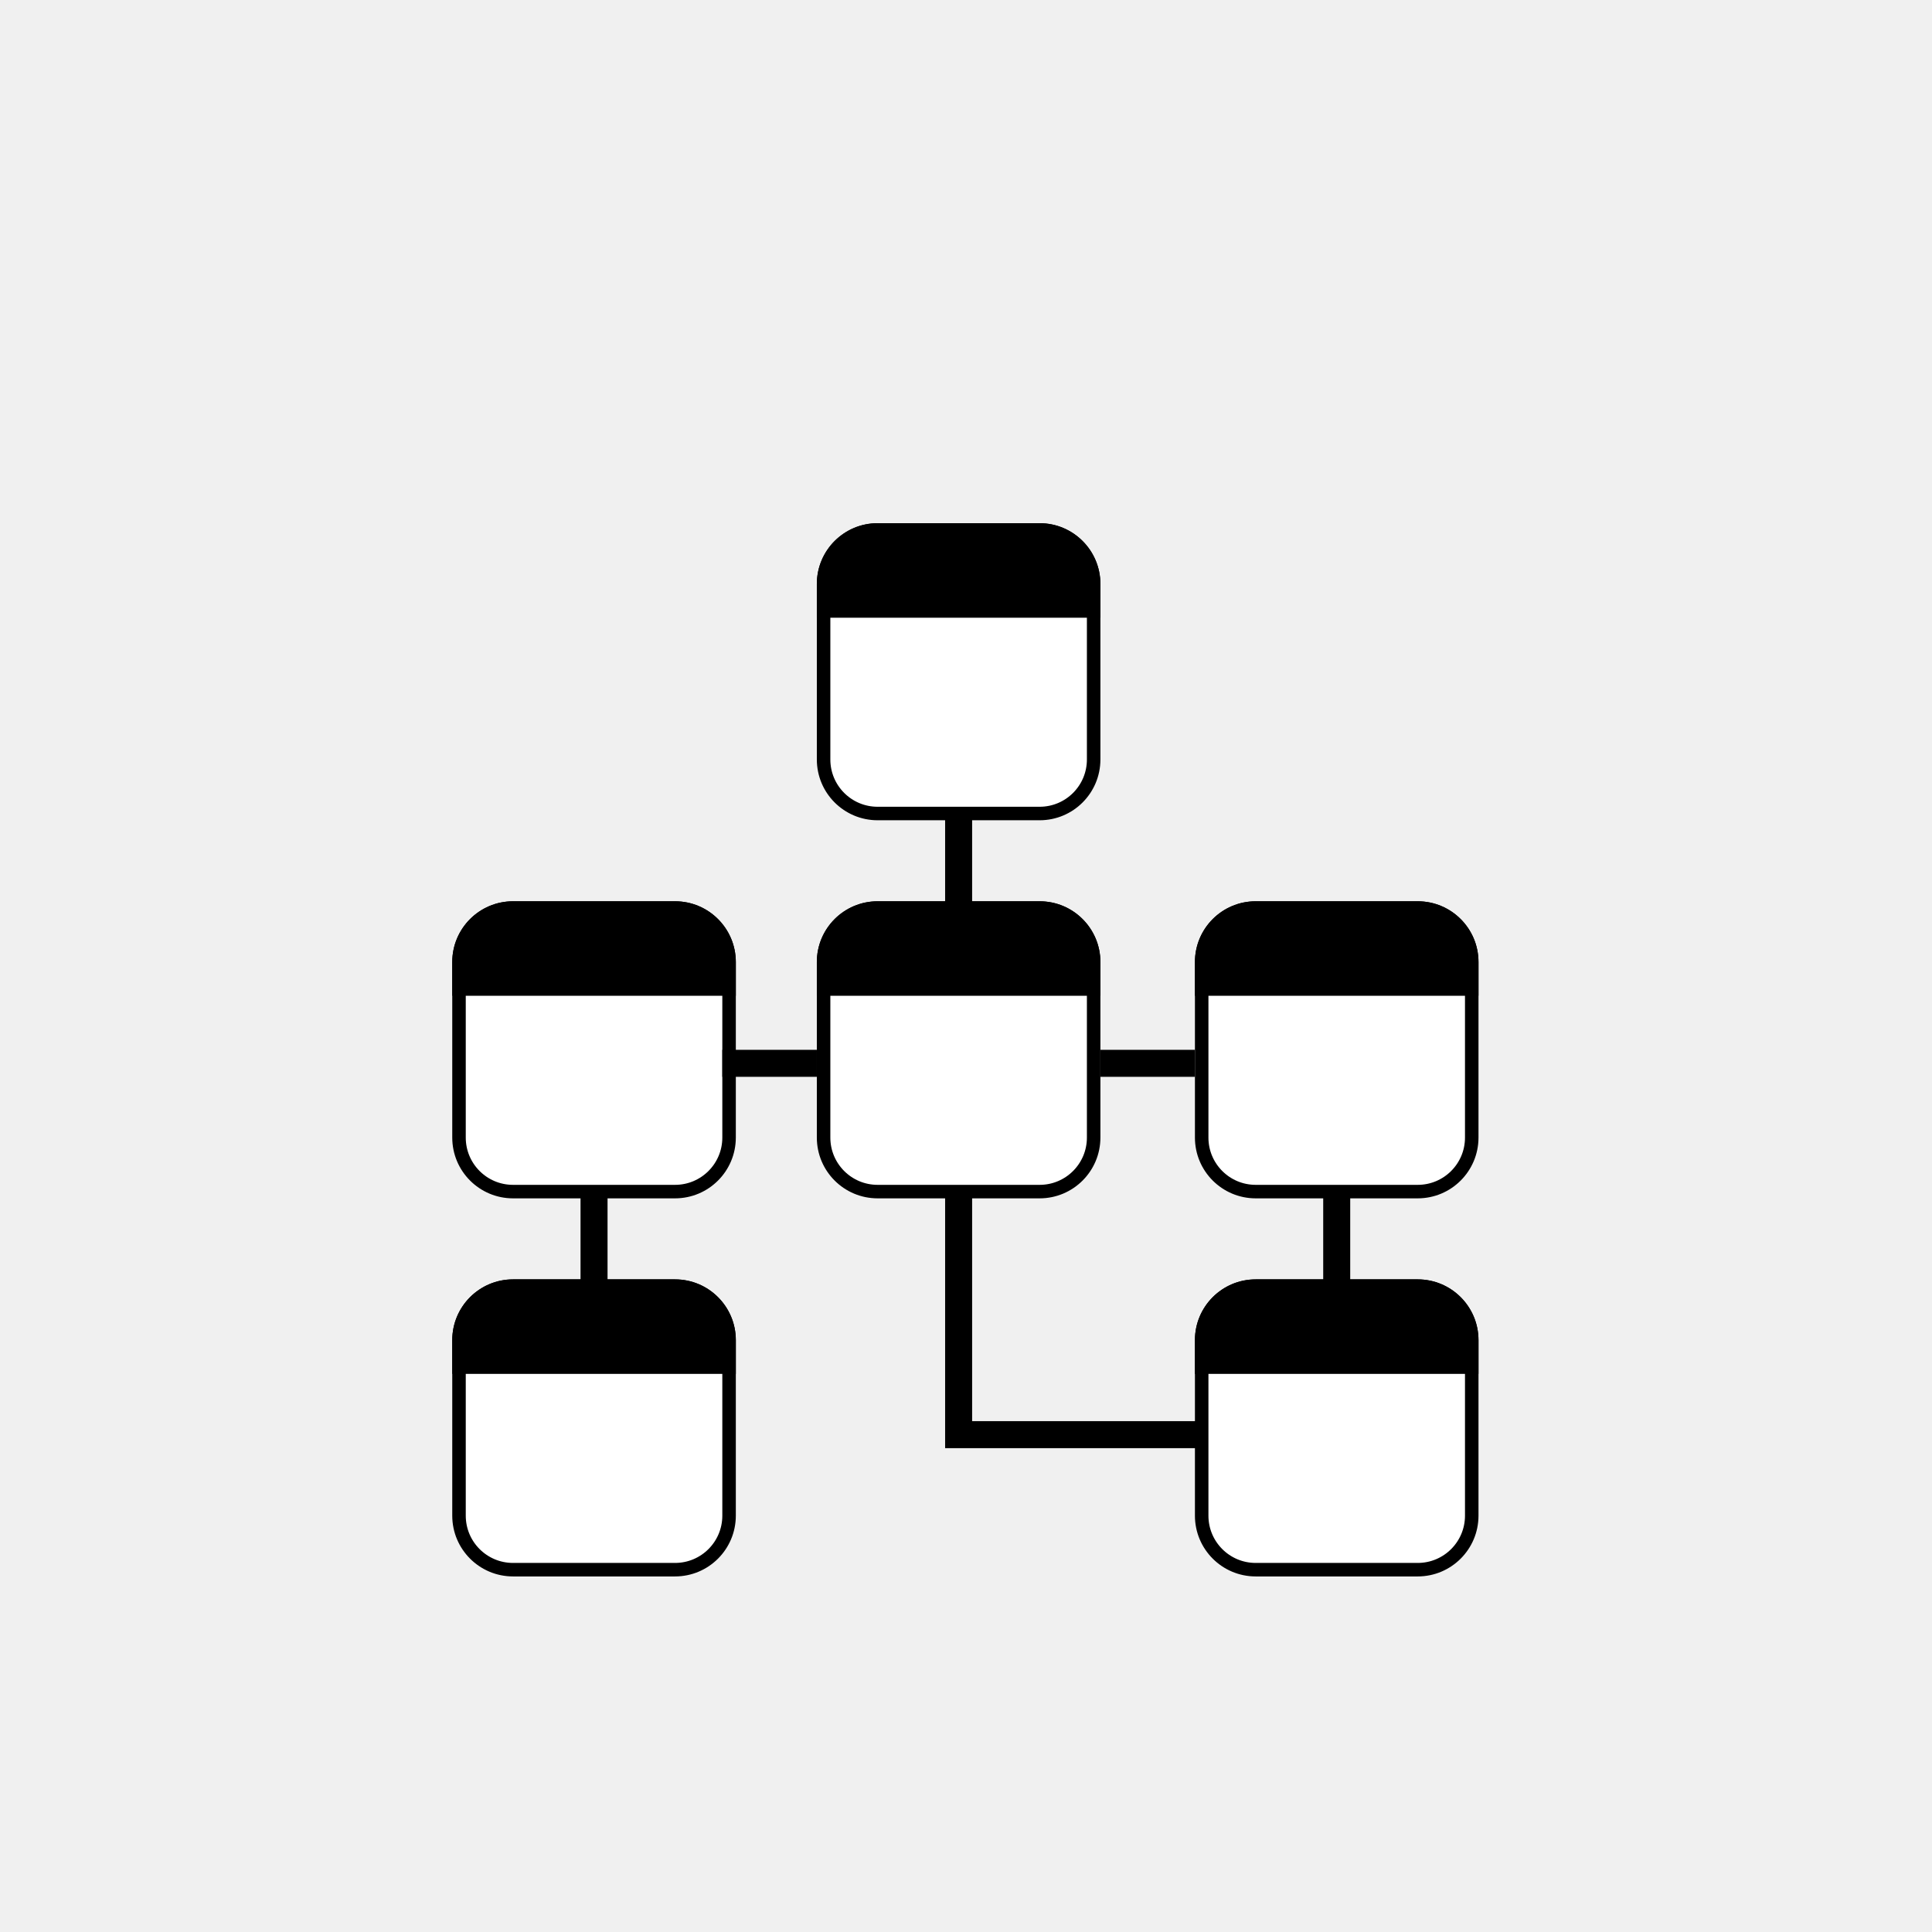
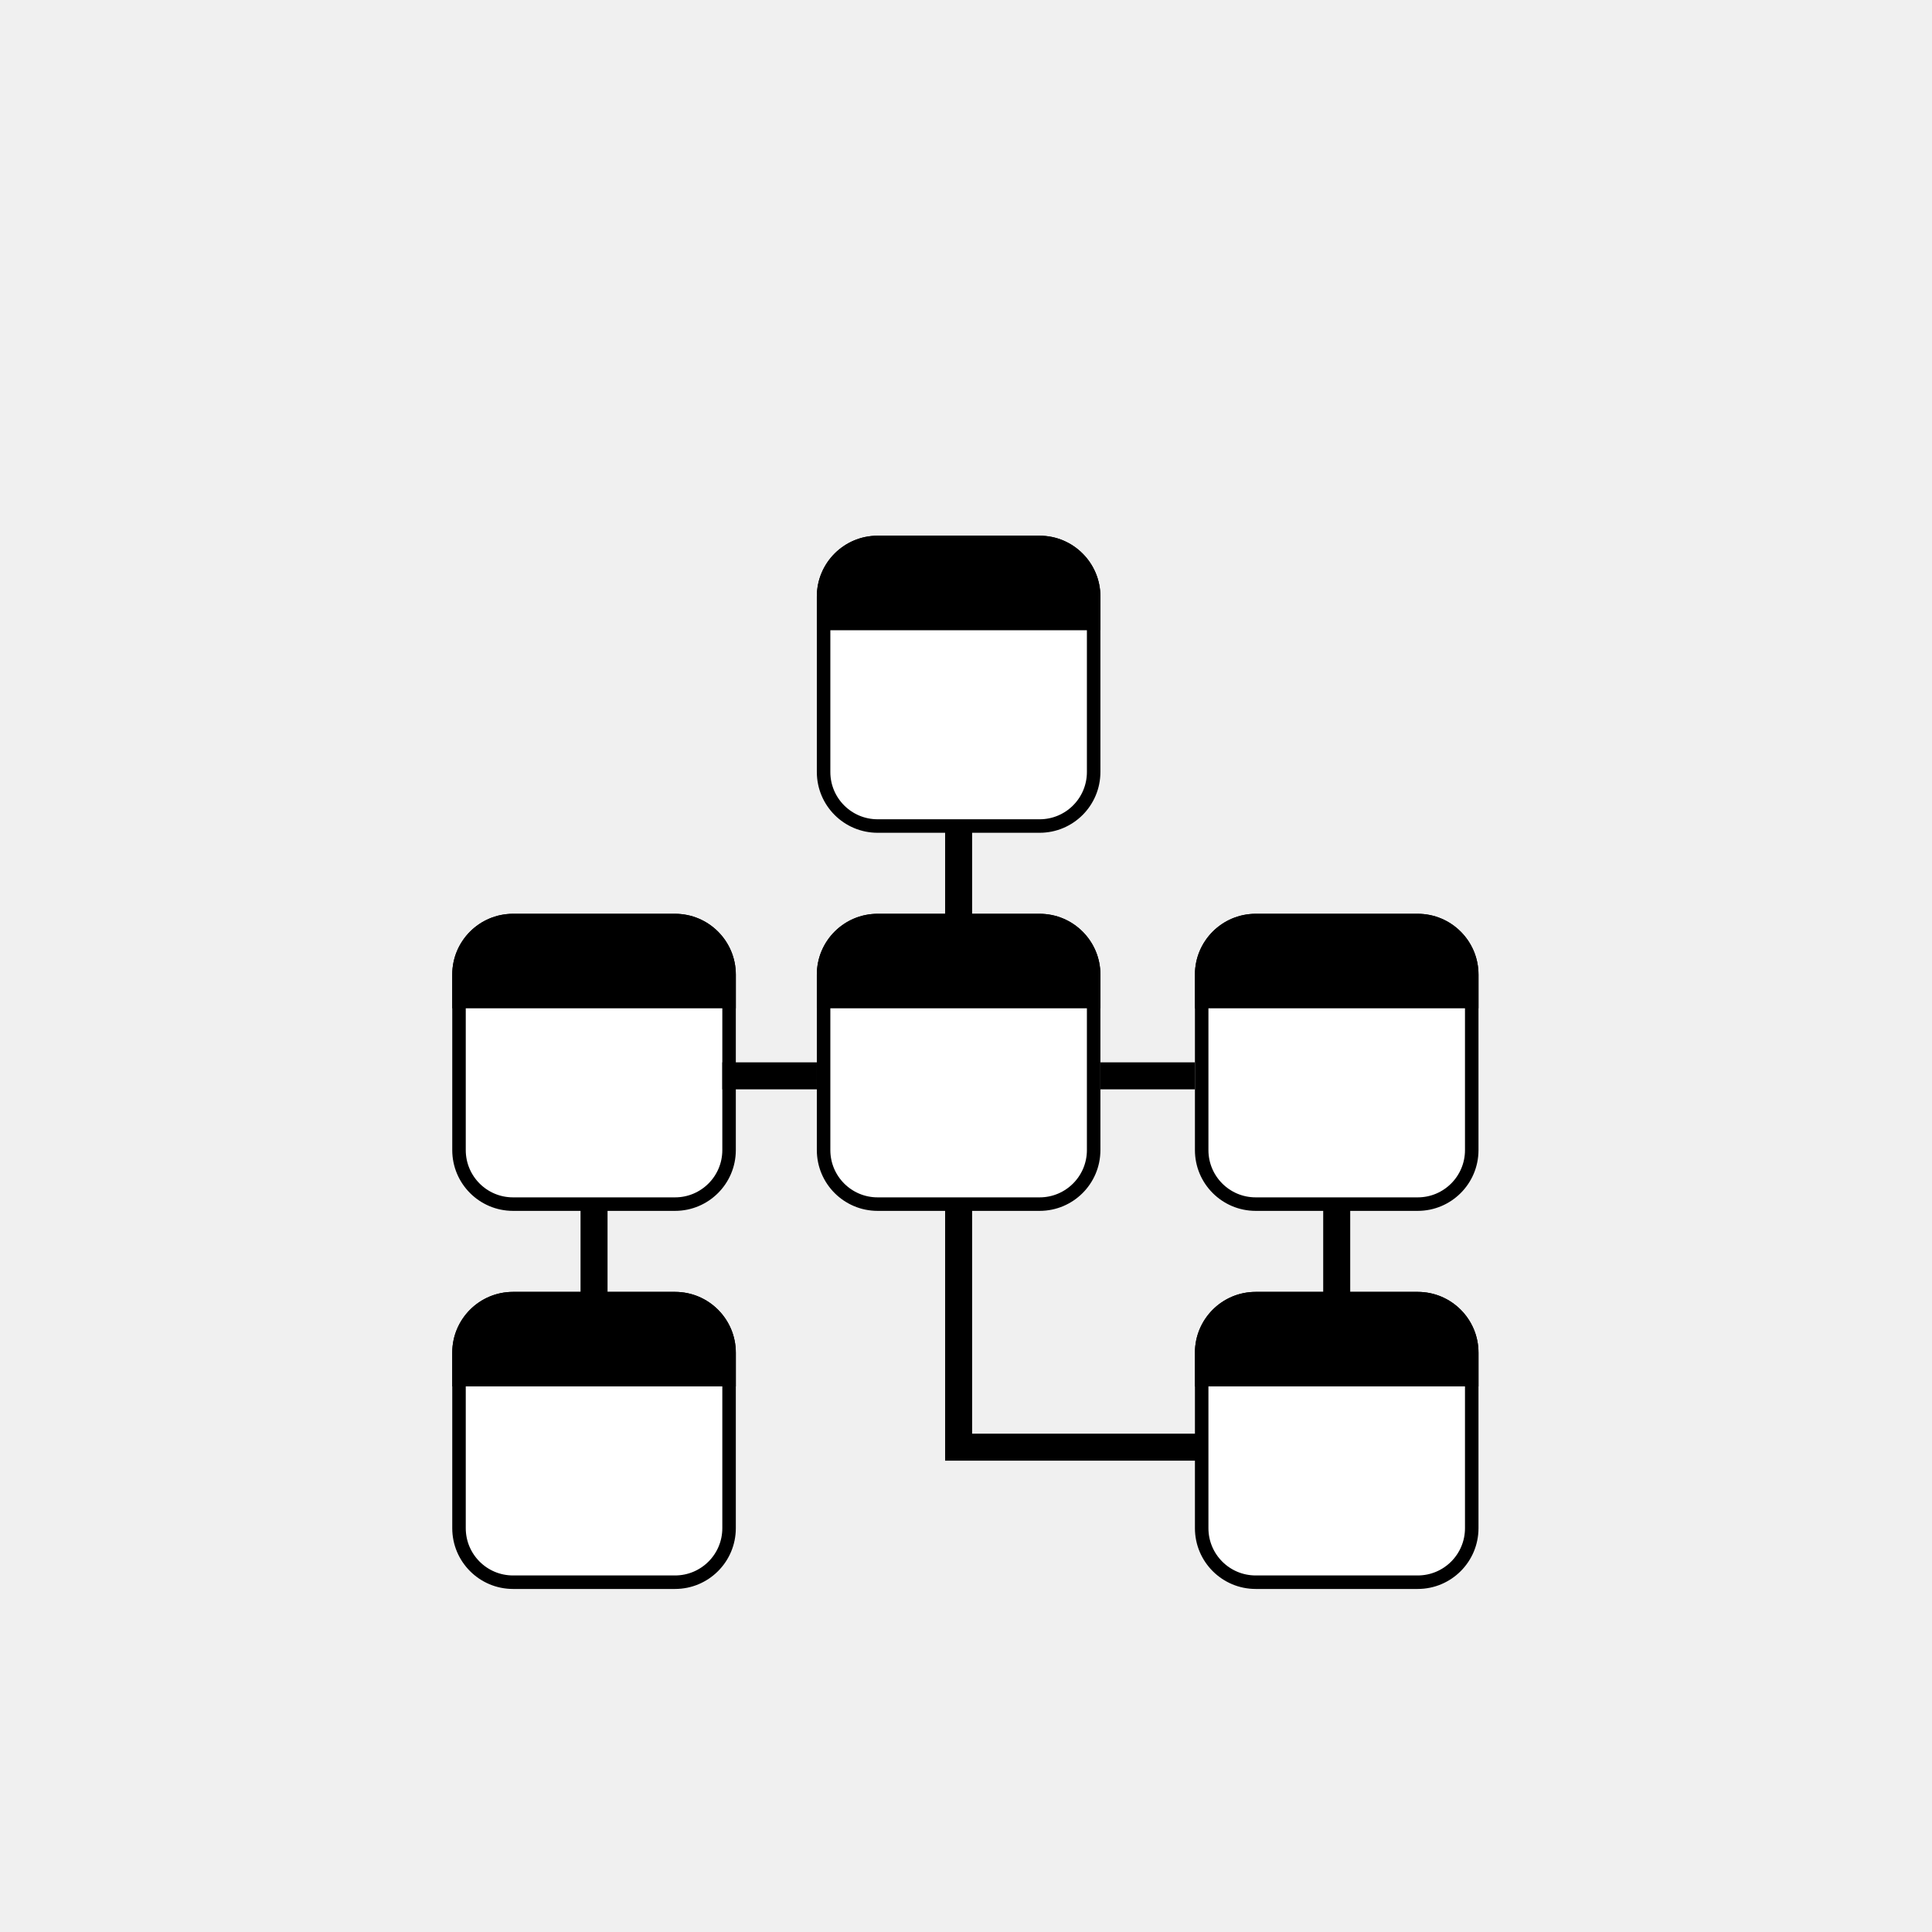
<svg xmlns="http://www.w3.org/2000/svg" width="463px" height="463px" viewBox="0 0 463 463" version="1.1">
  <g id="data-img" stroke="none" stroke-width="1" fill="none" fill-rule="evenodd">
-     <g id="data-model" transform="translate(110, 127)" stroke="#000000">
+     <g id="data-model" transform="translate(110, 130)" stroke="#000000">
      <g id="Group-2" transform="translate(87.37195, 0)" stroke-width="3.236">
        <rect id="Rectangle" fill="#FFFFFF" x="0" y="0" width="64.72" height="67.956" rx="12.944" />
        <path d="M51.776,0 C58.925,-1.31320775e-15 64.72,5.795 64.72,12.944 L64.72,19.416 L0,19.416 L0,12.944 C-8.75471834e-16,5.795 5.795,-2.23950593e-15 12.944,0 L51.776,0 Z" id="Combined-Shape" fill="#000000" />
      </g>
      <g id="Group-2-Copy" transform="translate(0, 90.60795)" stroke-width="3.236">
        <rect id="Rectangle" fill="#FFFFFF" x="0" y="0" width="64.72" height="67.956" rx="12.944" />
        <path d="M51.776,0 C58.925,-1.31320775e-15 64.72,5.795 64.72,12.944 L64.72,19.416 L0,19.416 L0,12.944 C-8.75471834e-16,5.795 5.795,-2.23950593e-15 12.944,0 L51.776,0 Z" id="Combined-Shape" fill="#000000" />
      </g>
      <g id="Group-2-Copy-2" transform="translate(87.37195, 90.60795)" stroke-width="3.236">
        <rect id="Rectangle" fill="#FFFFFF" x="0" y="0" width="64.72" height="67.956" rx="12.944" />
        <path d="M51.776,0 C58.925,-1.31320775e-15 64.72,5.795 64.72,12.944 L64.72,19.416 L0,19.416 L0,12.944 C-8.75471834e-16,5.795 5.795,-2.23950593e-15 12.944,0 L51.776,0 Z" id="Combined-Shape" fill="#000000" />
      </g>
      <g id="Group-2-Copy-3" transform="translate(177.9799, 90.60795)" stroke-width="3.236">
        <rect id="Rectangle" fill="#FFFFFF" x="0" y="0" width="64.72" height="67.956" rx="12.944" />
        <path d="M51.776,0 C58.925,-1.31320775e-15 64.72,5.795 64.72,12.944 L64.72,19.416 L0,19.416 L0,12.944 C-8.75471834e-16,5.795 5.795,-2.23950593e-15 12.944,0 L51.776,0 Z" id="Combined-Shape" fill="#000000" />
      </g>
      <g id="Group-2-Copy-4" transform="translate(177.9799, 181.2159)" stroke-width="3.236">
        <rect id="Rectangle" fill="#FFFFFF" x="0" y="0" width="64.72" height="67.956" rx="12.944" />
        <path d="M51.776,0 C58.925,-1.31320775e-15 64.72,5.795 64.72,12.944 L64.72,19.416 L0,19.416 L0,12.944 C-8.75471834e-16,5.795 5.795,-2.23950593e-15 12.944,0 L51.776,0 Z" id="Combined-Shape" fill="#000000" />
      </g>
      <g id="Group-2-Copy-5" transform="translate(0, 181.2159)" stroke-width="3.236">
        <rect id="Rectangle" fill="#FFFFFF" x="0" y="0" width="64.72" height="67.956" rx="12.944" />
        <path d="M51.776,0 C58.925,-1.31320775e-15 64.72,5.795 64.72,12.944 L64.72,19.416 L0,19.416 L0,12.944 C-8.75471834e-16,5.795 5.795,-2.23950593e-15 12.944,0 L51.776,0 Z" id="Combined-Shape" fill="#000000" />
      </g>
      <line x1="119.732" y1="71.192" x2="119.732" y2="87.372" id="Line" stroke-width="6.472" stroke-linecap="square" />
      <line x1="32.36" y1="161.8" x2="32.36" y2="177.98" id="Line-Copy" stroke-width="6.472" stroke-linecap="square" />
      <line x1="210.34" y1="161.8" x2="210.34" y2="177.98" id="Line-Copy-4" stroke-width="6.472" stroke-linecap="square" />
      <polyline id="Line-Copy-5" stroke-width="6.472" stroke-linecap="square" points="119.732 161.8 119.732 216.812 174.744 216.812" />
      <line x1="74.428" y1="119.732" x2="74.428" y2="135.912" id="Line-Copy-2" stroke-width="6.472" stroke-linecap="square" transform="translate(74.42796, 127.8219) rotate(-90) translate(-74.42796, -127.8219) " />
      <line x1="165.036" y1="119.732" x2="165.036" y2="135.912" id="Line-Copy-3" stroke-width="6.472" stroke-linecap="square" transform="translate(165.0359, 127.8219) rotate(-90) translate(-165.0359, -127.8219) " />
    </g>
  </g>
</svg>
